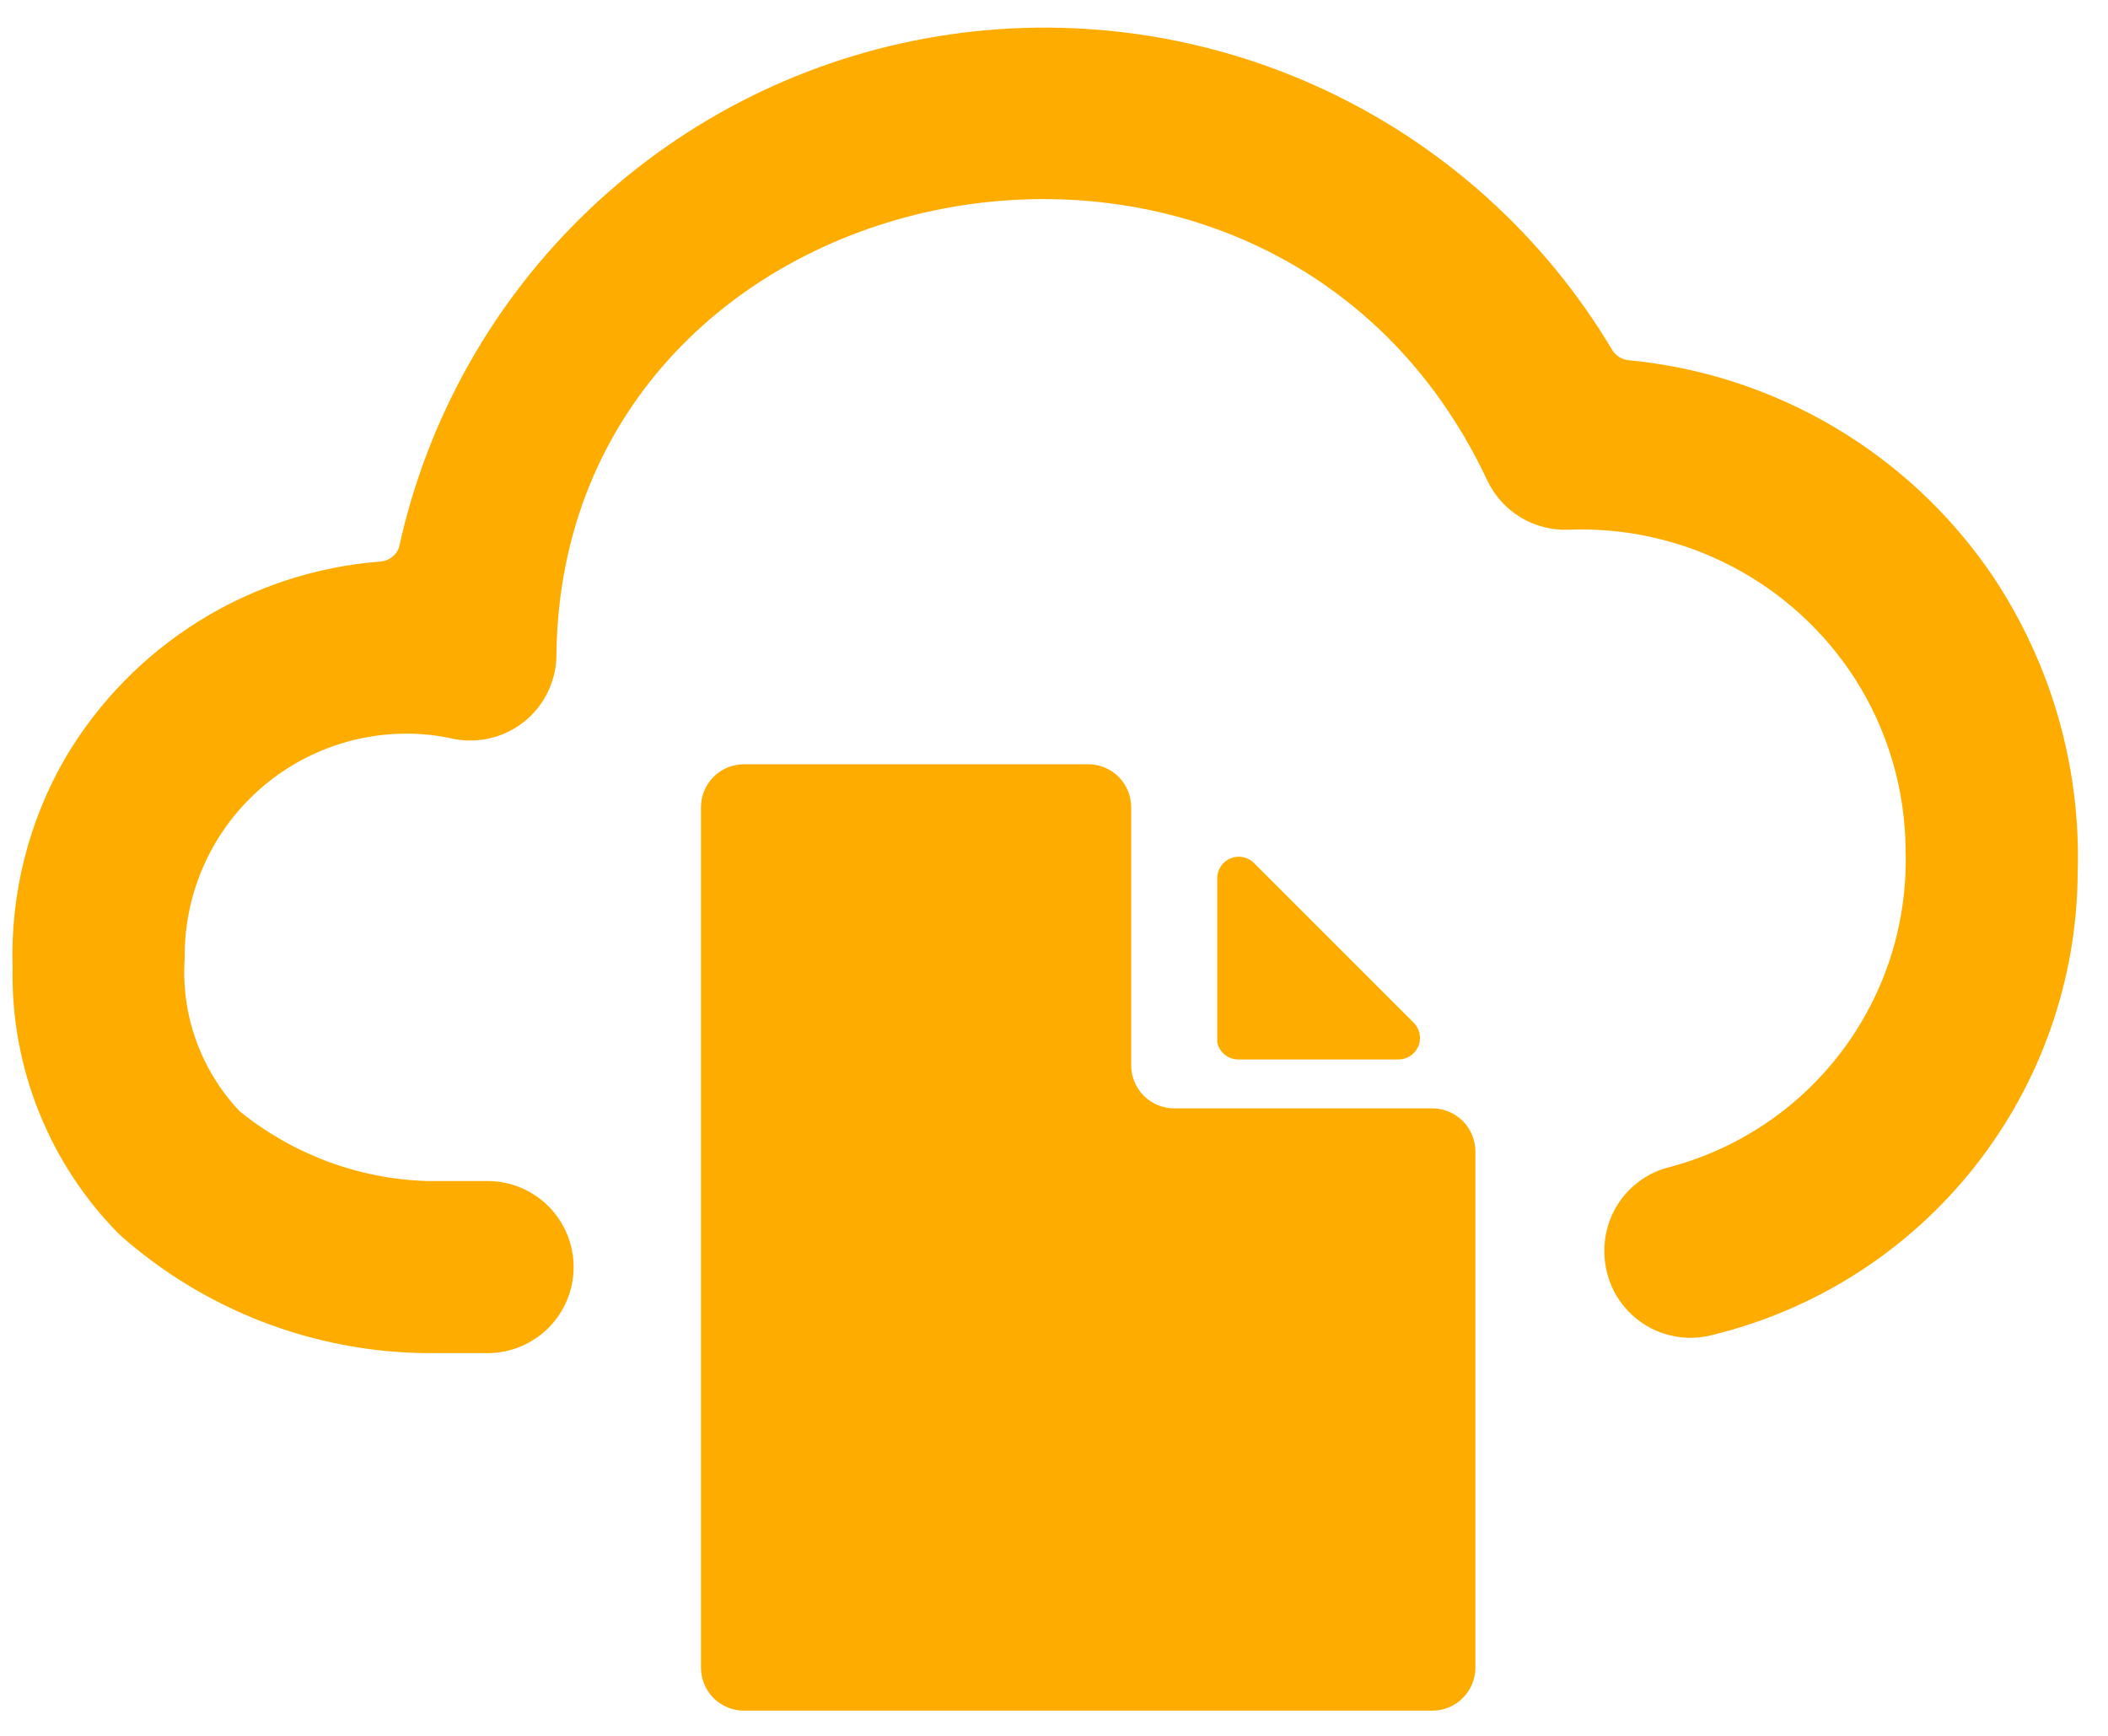
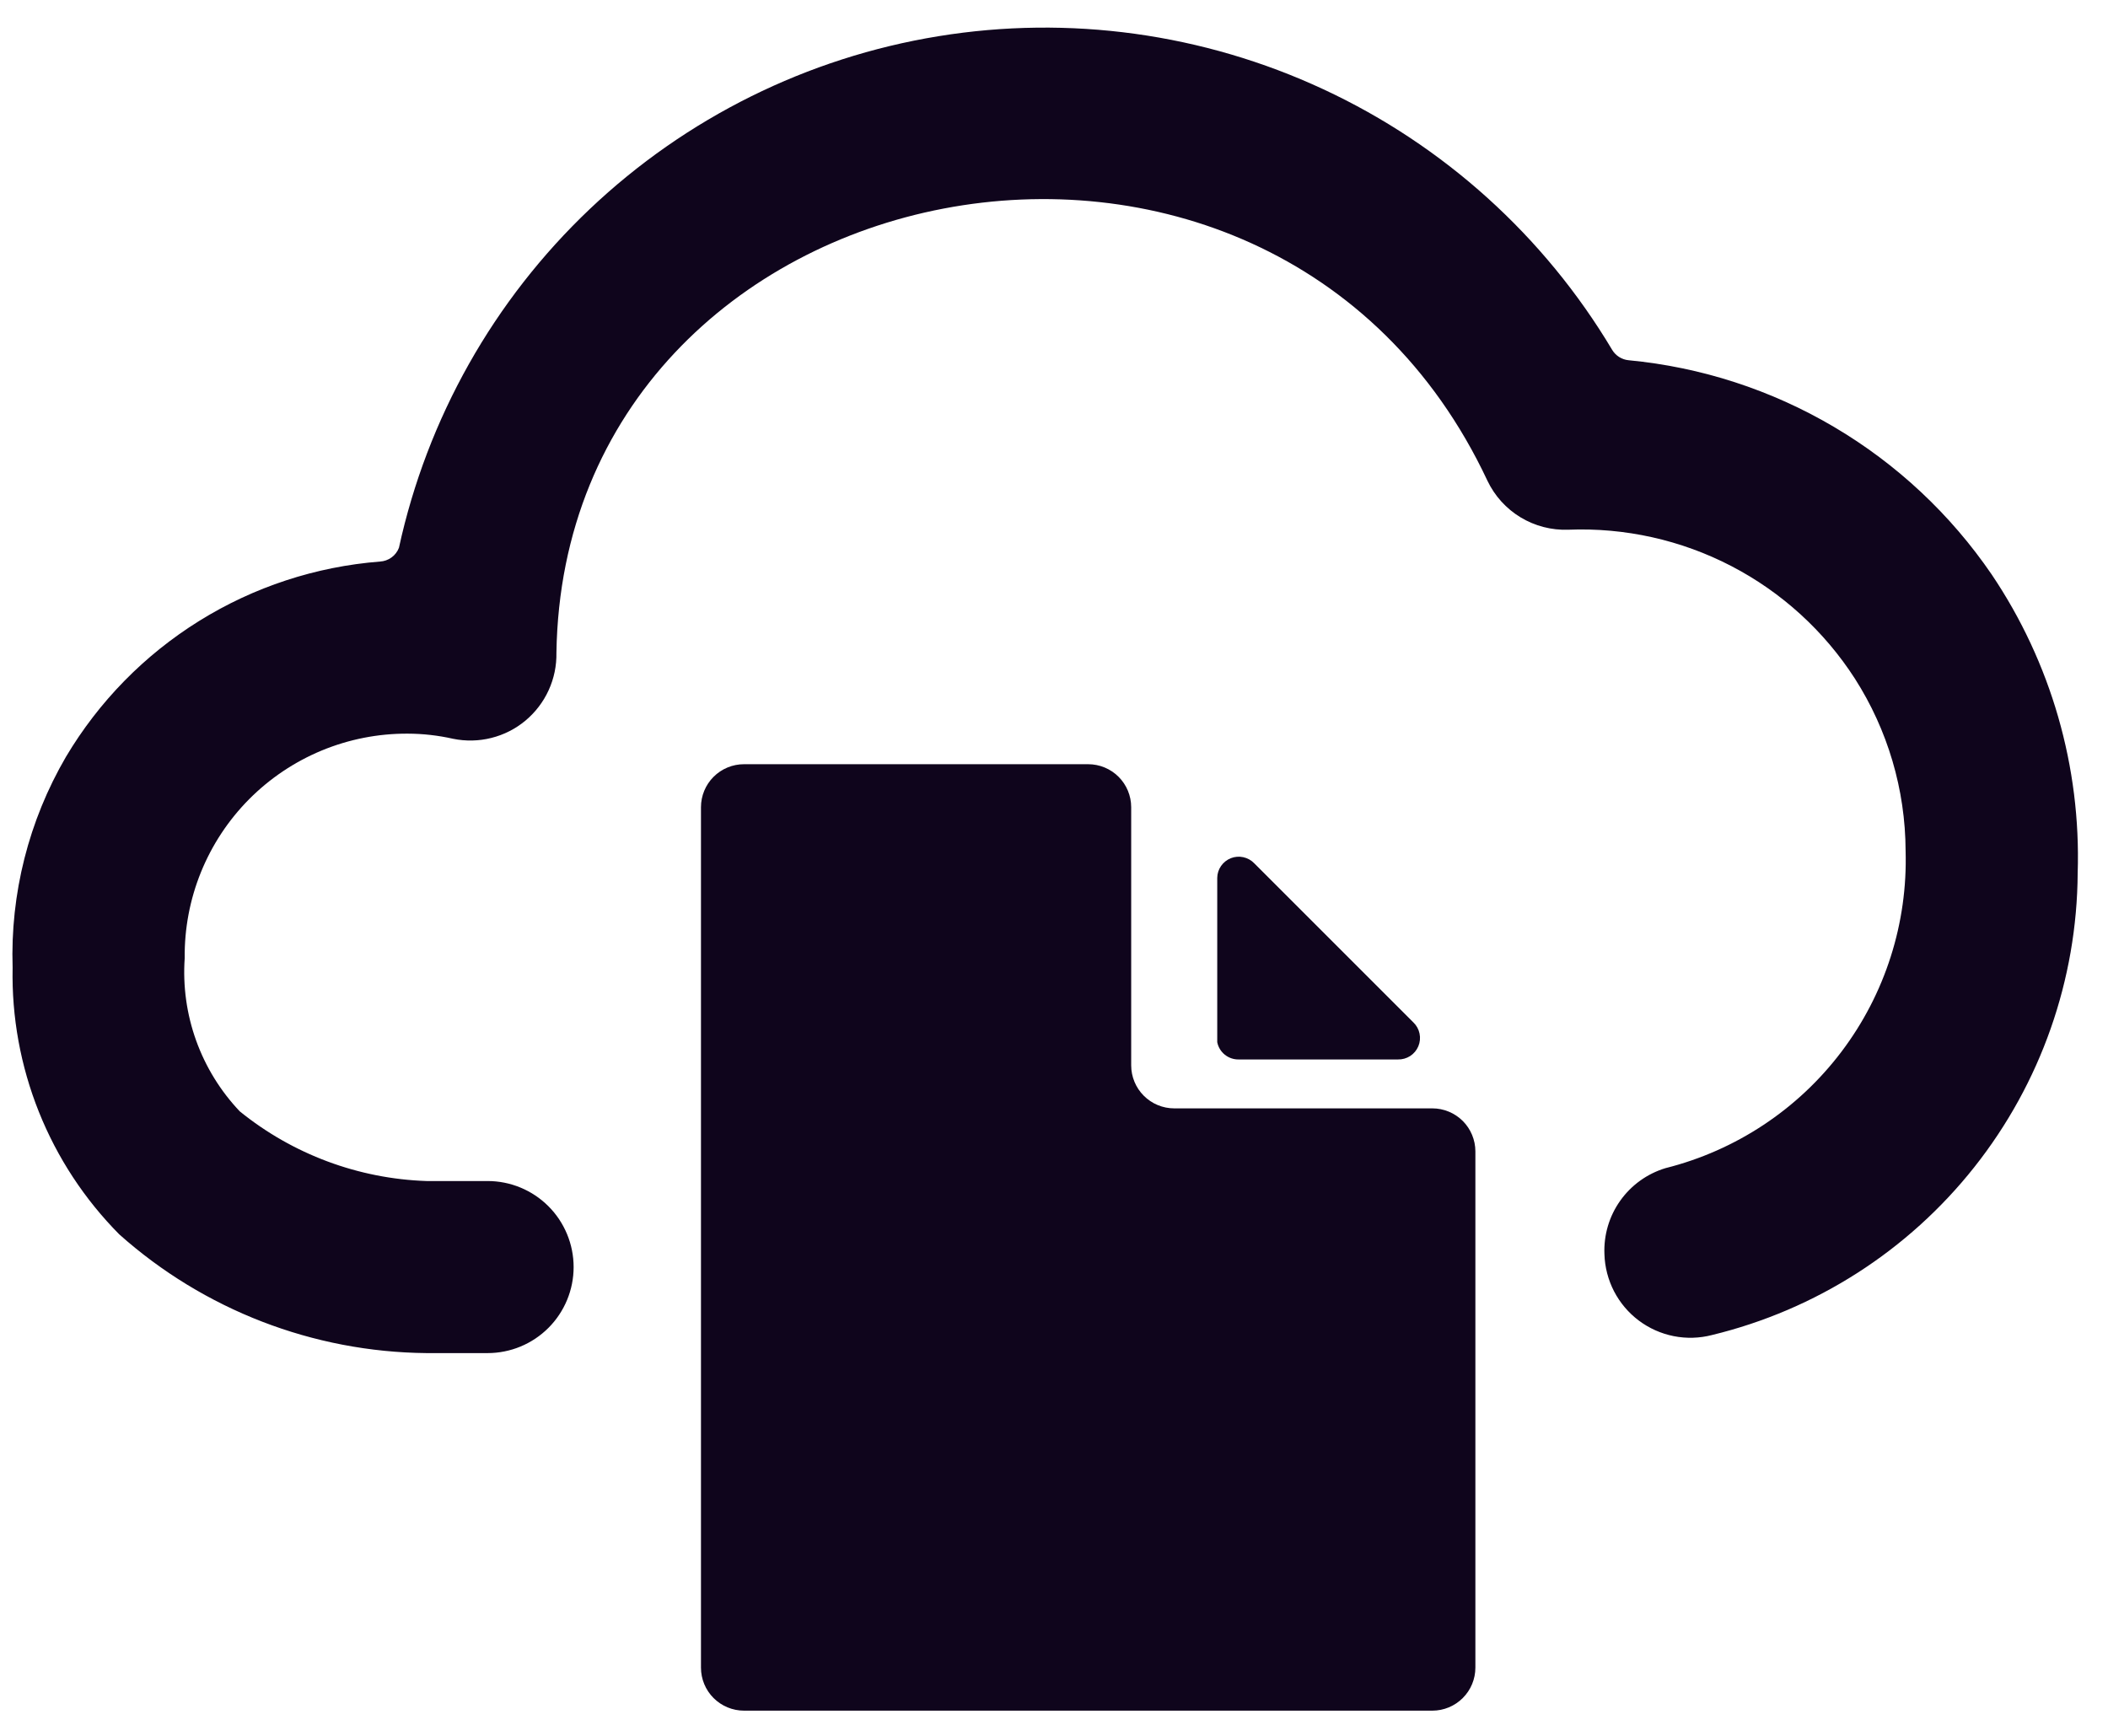
<svg xmlns="http://www.w3.org/2000/svg" width="68" height="56" viewBox="0 0 68 56" fill="none">
-   <path d="M67.022 28.164C67.132 24.742 66.161 21.372 64.247 18.533C62.921 16.592 61.185 14.966 59.16 13.772C57.136 12.578 54.873 11.843 52.533 11.621C52.426 11.611 52.322 11.575 52.23 11.517C52.139 11.46 52.062 11.381 52.006 11.288C49.816 7.616 46.571 4.687 42.694 2.882C38.817 1.077 34.487 0.48 30.266 1.169C26.046 1.857 22.13 3.799 19.027 6.743C15.925 9.686 13.779 13.494 12.869 17.672C12.821 17.797 12.738 17.906 12.63 17.985C12.521 18.064 12.392 18.109 12.259 18.116C10.189 18.279 8.188 18.936 6.425 20.032C4.662 21.128 3.188 22.632 2.127 24.417C0.926 26.477 0.33 28.834 0.407 31.218C0.374 32.809 0.663 34.391 1.254 35.869C1.845 37.347 2.727 38.692 3.848 39.822C6.578 42.257 10.1 43.618 13.758 43.653H15.728C16.464 43.653 17.17 43.36 17.691 42.84C18.211 42.319 18.504 41.613 18.504 40.877C18.504 40.141 18.211 39.435 17.691 38.914C17.17 38.394 16.464 38.101 15.728 38.101H13.758C11.559 38.028 9.444 37.238 7.734 35.853C7.112 35.197 6.633 34.42 6.327 33.569C6.021 32.719 5.896 31.814 5.958 30.912C5.947 29.962 6.125 29.02 6.481 28.14C6.838 27.259 7.366 26.459 8.035 25.785C8.704 25.11 9.501 24.576 10.378 24.213C11.256 23.849 12.197 23.664 13.147 23.668C13.642 23.67 14.135 23.726 14.618 23.834C15.026 23.918 15.447 23.908 15.851 23.806C16.255 23.705 16.631 23.514 16.951 23.247C17.27 22.981 17.526 22.645 17.699 22.267C17.872 21.888 17.957 21.475 17.949 21.059C18.198 5.154 40.987 0.602 47.981 15.507C48.214 15.997 48.585 16.408 49.049 16.689C49.513 16.97 50.049 17.109 50.591 17.089C52.416 17.016 54.229 17.42 55.85 18.262C57.471 19.105 58.844 20.355 59.834 21.891C60.895 23.549 61.463 25.474 61.471 27.443C61.541 29.777 60.812 32.065 59.403 33.928C57.995 35.791 55.992 37.116 53.727 37.685C53.137 37.863 52.623 38.233 52.266 38.735C51.909 39.238 51.73 39.845 51.756 40.461C51.768 40.877 51.874 41.286 52.065 41.657C52.257 42.028 52.529 42.35 52.863 42.601C53.196 42.852 53.582 43.024 53.991 43.105C54.4 43.186 54.822 43.174 55.226 43.07C58.574 42.258 61.554 40.35 63.691 37.649C65.829 34.948 67.002 31.609 67.022 28.164Z" fill="#FFAC00" />
-   <path d="M37.878 35.757C37.696 35.757 37.515 35.721 37.347 35.652C37.178 35.582 37.026 35.48 36.897 35.351C36.768 35.222 36.666 35.069 36.596 34.901C36.526 34.732 36.49 34.552 36.49 34.37V26.043C36.49 25.674 36.344 25.322 36.084 25.061C35.823 24.801 35.47 24.655 35.102 24.655H24C23.632 24.655 23.279 24.801 23.018 25.061C22.758 25.322 22.612 25.674 22.612 26.043V53.799C22.612 54.167 22.758 54.52 23.018 54.781C23.279 55.041 23.632 55.187 24 55.187H46.205C46.573 55.187 46.926 55.041 47.186 54.781C47.447 54.52 47.593 54.167 47.593 53.799V37.145C47.593 36.963 47.557 36.783 47.487 36.614C47.417 36.446 47.315 36.293 47.186 36.164C47.057 36.035 46.904 35.933 46.736 35.863C46.568 35.793 46.387 35.757 46.205 35.757H37.878Z" fill="#FFAC00" />
-   <path d="M39.959 34.179H45.094C45.234 34.182 45.372 34.144 45.49 34.068C45.607 33.992 45.699 33.882 45.753 33.753C45.807 33.624 45.821 33.481 45.792 33.344C45.764 33.207 45.695 33.082 45.594 32.985L40.459 27.85C40.364 27.751 40.241 27.683 40.107 27.654C39.972 27.624 39.832 27.636 39.704 27.686C39.577 27.737 39.467 27.824 39.388 27.938C39.31 28.051 39.267 28.184 39.266 28.322V33.623C39.298 33.783 39.385 33.925 39.512 34.027C39.639 34.128 39.797 34.182 39.959 34.179Z" fill="#FFAC00" />
+   <path d="M67.022 28.164C67.132 24.742 66.161 21.372 64.247 18.532C62.921 16.592 61.185 14.966 59.16 13.772C57.136 12.577 54.873 11.843 52.533 11.621C52.426 11.611 52.322 11.575 52.23 11.517C52.139 11.459 52.062 11.381 52.006 11.288C49.816 7.615 46.571 4.686 42.694 2.882C38.817 1.077 34.487 0.48 30.266 1.169C26.046 1.857 22.13 3.799 19.027 6.742C15.925 9.685 13.779 13.494 12.869 17.672C12.821 17.797 12.738 17.906 12.63 17.984C12.521 18.063 12.392 18.109 12.259 18.116C10.189 18.278 8.188 18.935 6.425 20.032C4.662 21.128 3.188 22.632 2.127 24.417C0.926 26.477 0.33 28.834 0.407 31.217C0.374 32.809 0.663 34.391 1.254 35.869C1.845 37.347 2.727 38.691 3.848 39.822C6.578 42.257 10.1 43.618 13.758 43.652H15.728C16.464 43.652 17.17 43.36 17.691 42.839C18.211 42.319 18.504 41.613 18.504 40.877C18.504 40.141 18.211 39.434 17.691 38.914C17.17 38.393 16.464 38.101 15.728 38.101H13.758C11.559 38.027 9.444 37.238 7.734 35.853C7.112 35.197 6.633 34.419 6.327 33.569C6.021 32.718 5.896 31.814 5.958 30.912C5.947 29.962 6.125 29.02 6.481 28.14C6.838 27.259 7.366 26.459 8.035 25.784C8.704 25.11 9.501 24.576 10.378 24.212C11.256 23.849 12.197 23.664 13.147 23.668C13.642 23.669 14.135 23.725 14.618 23.834C15.026 23.917 15.447 23.908 15.851 23.806C16.255 23.705 16.631 23.514 16.951 23.247C17.27 22.98 17.526 22.645 17.699 22.266C17.872 21.887 17.957 21.475 17.949 21.058C18.198 5.154 40.987 0.602 47.981 15.507C48.214 15.997 48.585 16.408 49.049 16.689C49.513 16.97 50.049 17.109 50.591 17.089C52.416 17.016 54.229 17.42 55.85 18.262C57.471 19.104 58.844 20.355 59.834 21.891C60.895 23.549 61.463 25.474 61.471 27.442C61.541 29.777 60.812 32.065 59.403 33.928C57.995 35.791 55.992 37.116 53.727 37.685C53.137 37.863 52.623 38.232 52.266 38.735C51.909 39.237 51.73 39.844 51.756 40.46C51.768 40.877 51.874 41.286 52.065 41.657C52.257 42.027 52.529 42.35 52.863 42.601C53.196 42.851 53.582 43.024 53.991 43.105C54.4 43.186 54.822 43.174 55.226 43.069C58.574 42.258 61.554 40.35 63.691 37.648C65.829 34.947 67.002 31.609 67.022 28.164Z" fill="#0F051C" />
+   <path d="M37.878 35.757C37.696 35.757 37.515 35.721 37.347 35.651C37.178 35.582 37.026 35.479 36.897 35.35C36.768 35.222 36.666 35.069 36.596 34.9C36.526 34.732 36.49 34.551 36.49 34.369V26.042C36.49 25.674 36.344 25.321 36.084 25.061C35.823 24.8 35.47 24.654 35.102 24.654H24C23.632 24.654 23.279 24.8 23.018 25.061C22.758 25.321 22.612 25.674 22.612 26.042V53.799C22.612 54.167 22.758 54.52 23.018 54.78C23.279 55.04 23.632 55.187 24 55.187H46.205C46.573 55.187 46.926 55.04 47.186 54.78C47.447 54.52 47.593 54.167 47.593 53.799V37.145C47.593 36.962 47.557 36.782 47.487 36.614C47.417 36.445 47.315 36.292 47.186 36.163C47.057 36.035 46.904 35.932 46.736 35.863C46.568 35.793 46.387 35.757 46.205 35.757H37.878Z" fill="#0F051C" />
+   <path d="M39.959 34.179H45.094C45.234 34.182 45.372 34.144 45.49 34.068C45.607 33.992 45.699 33.882 45.753 33.753C45.807 33.624 45.821 33.481 45.792 33.344C45.764 33.207 45.695 33.082 45.594 32.985L40.459 27.85C40.364 27.751 40.241 27.683 40.107 27.654C39.972 27.624 39.832 27.636 39.704 27.686C39.577 27.737 39.467 27.824 39.388 27.938C39.31 28.051 39.267 28.184 39.266 28.322V33.623C39.298 33.783 39.385 33.925 39.512 34.027C39.639 34.128 39.797 34.182 39.959 34.179Z" fill="#0F051C" />
</svg>
